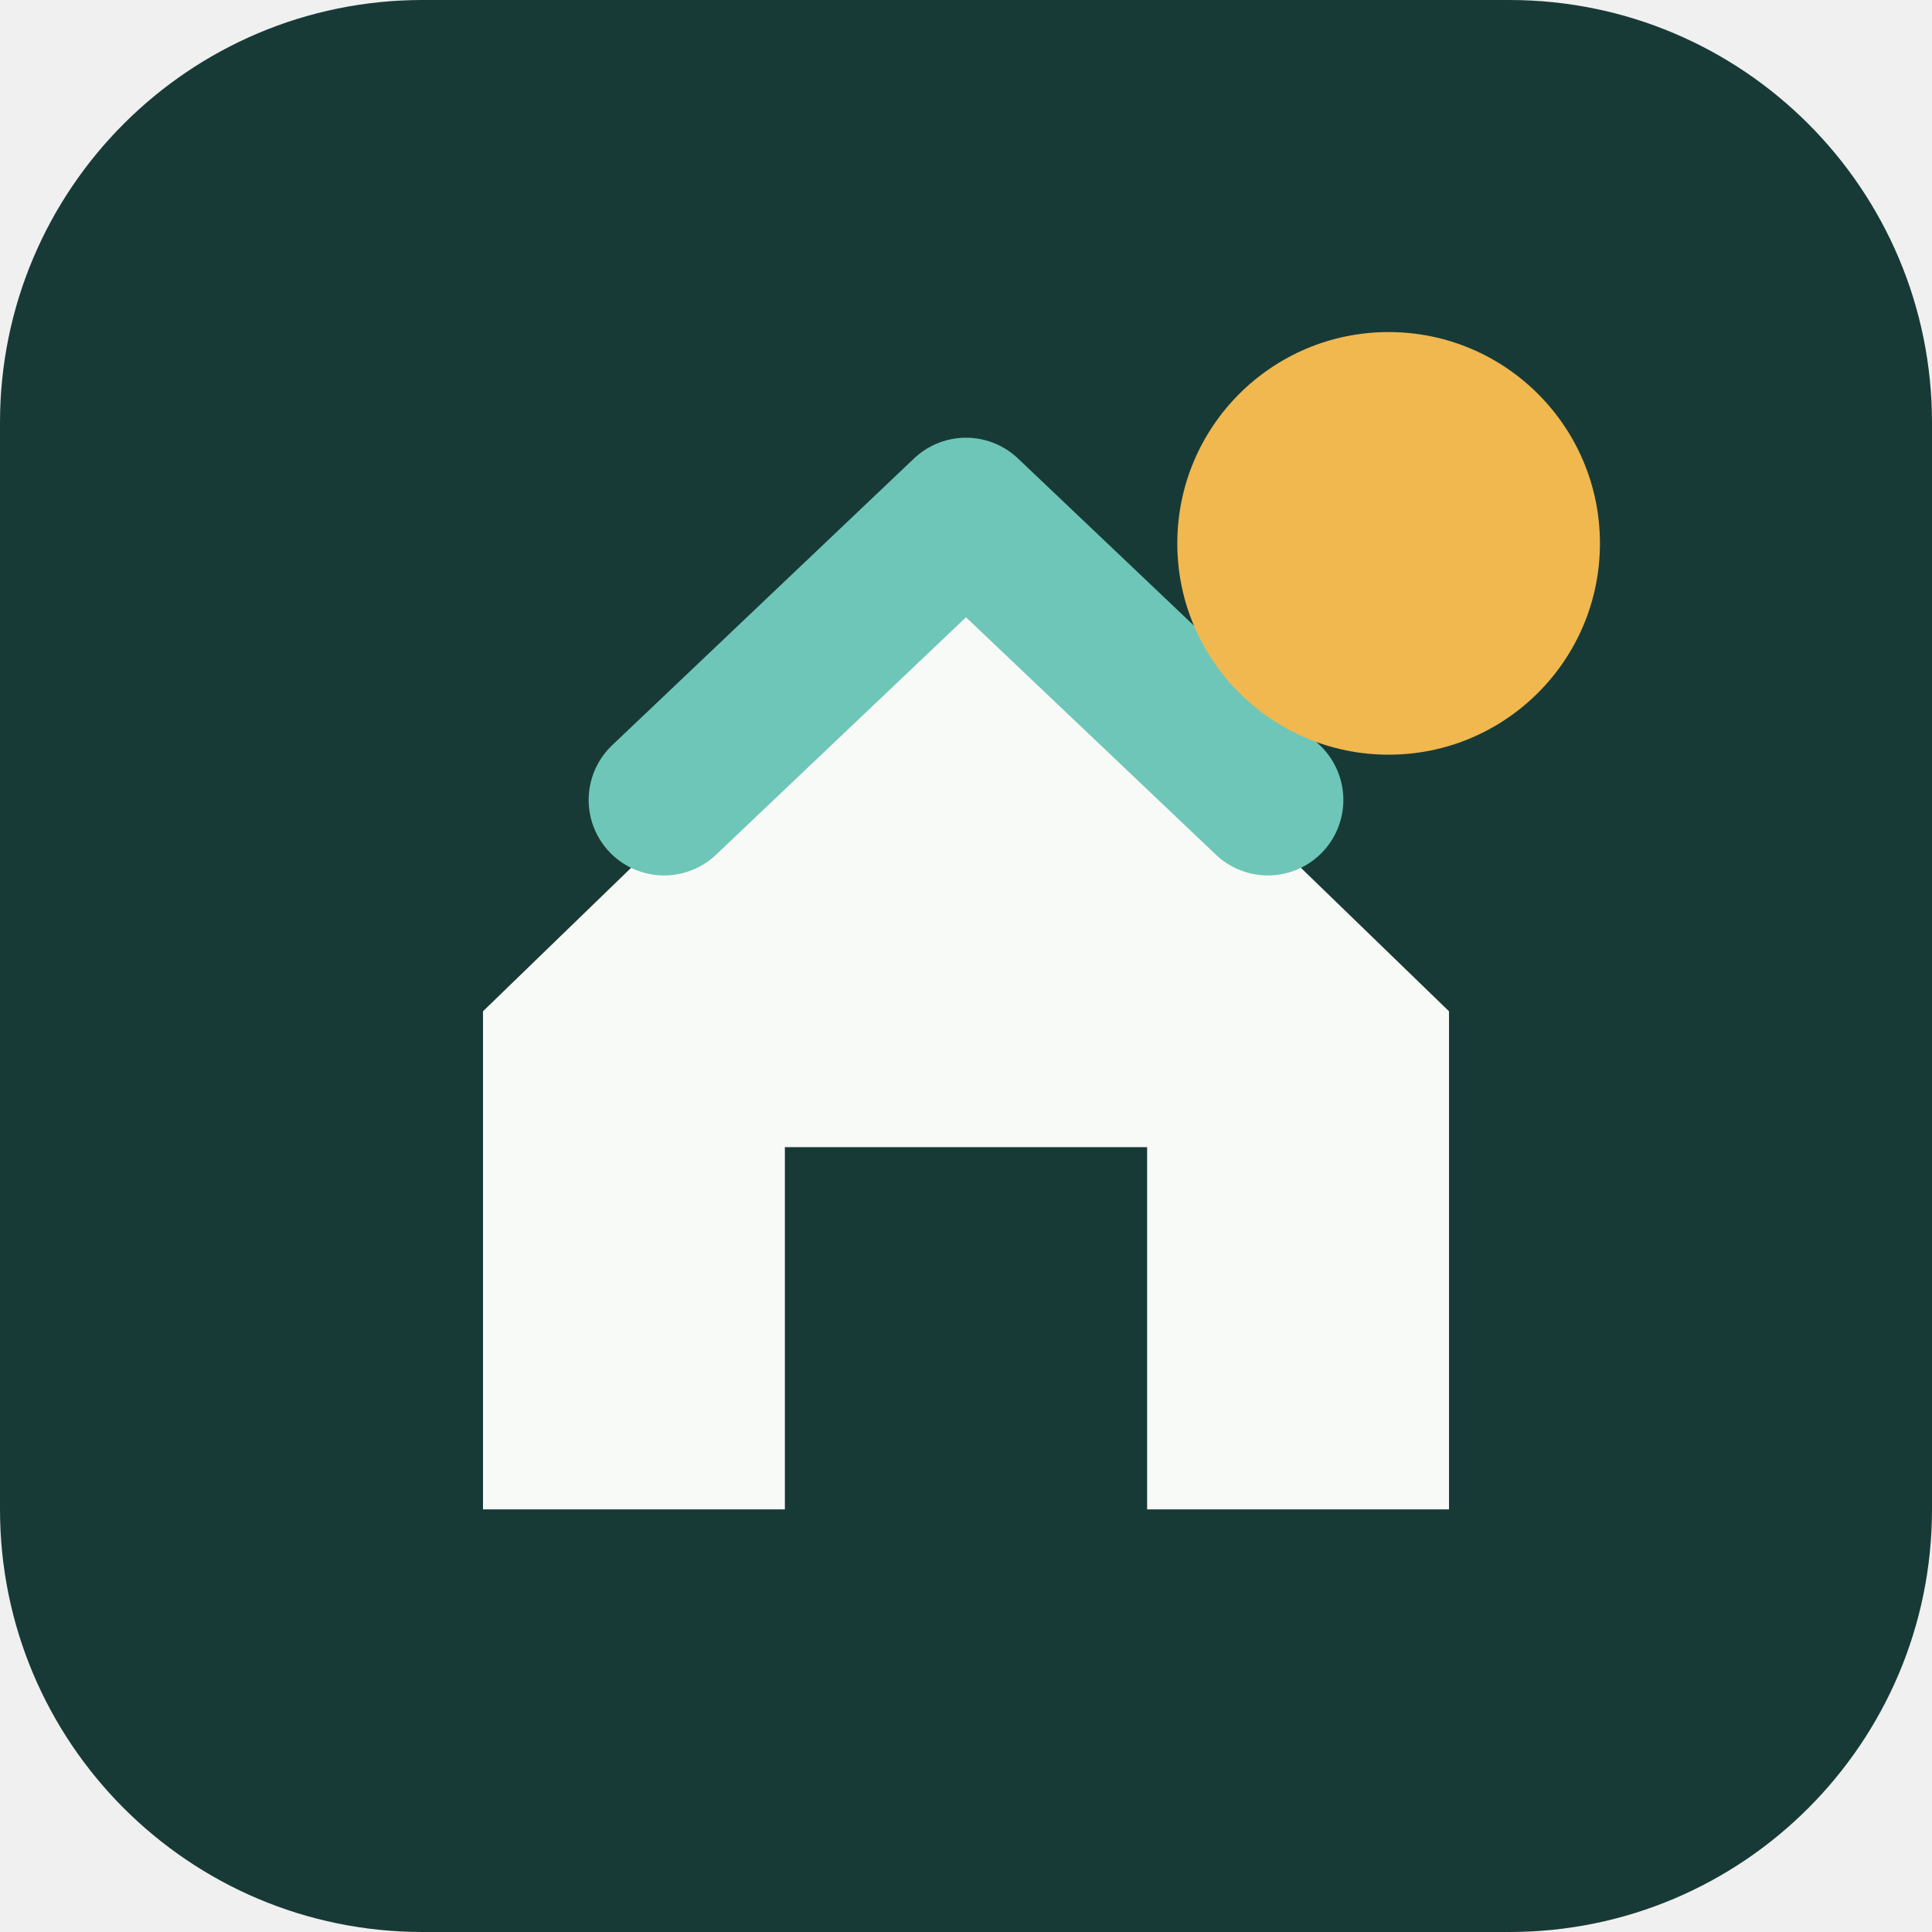
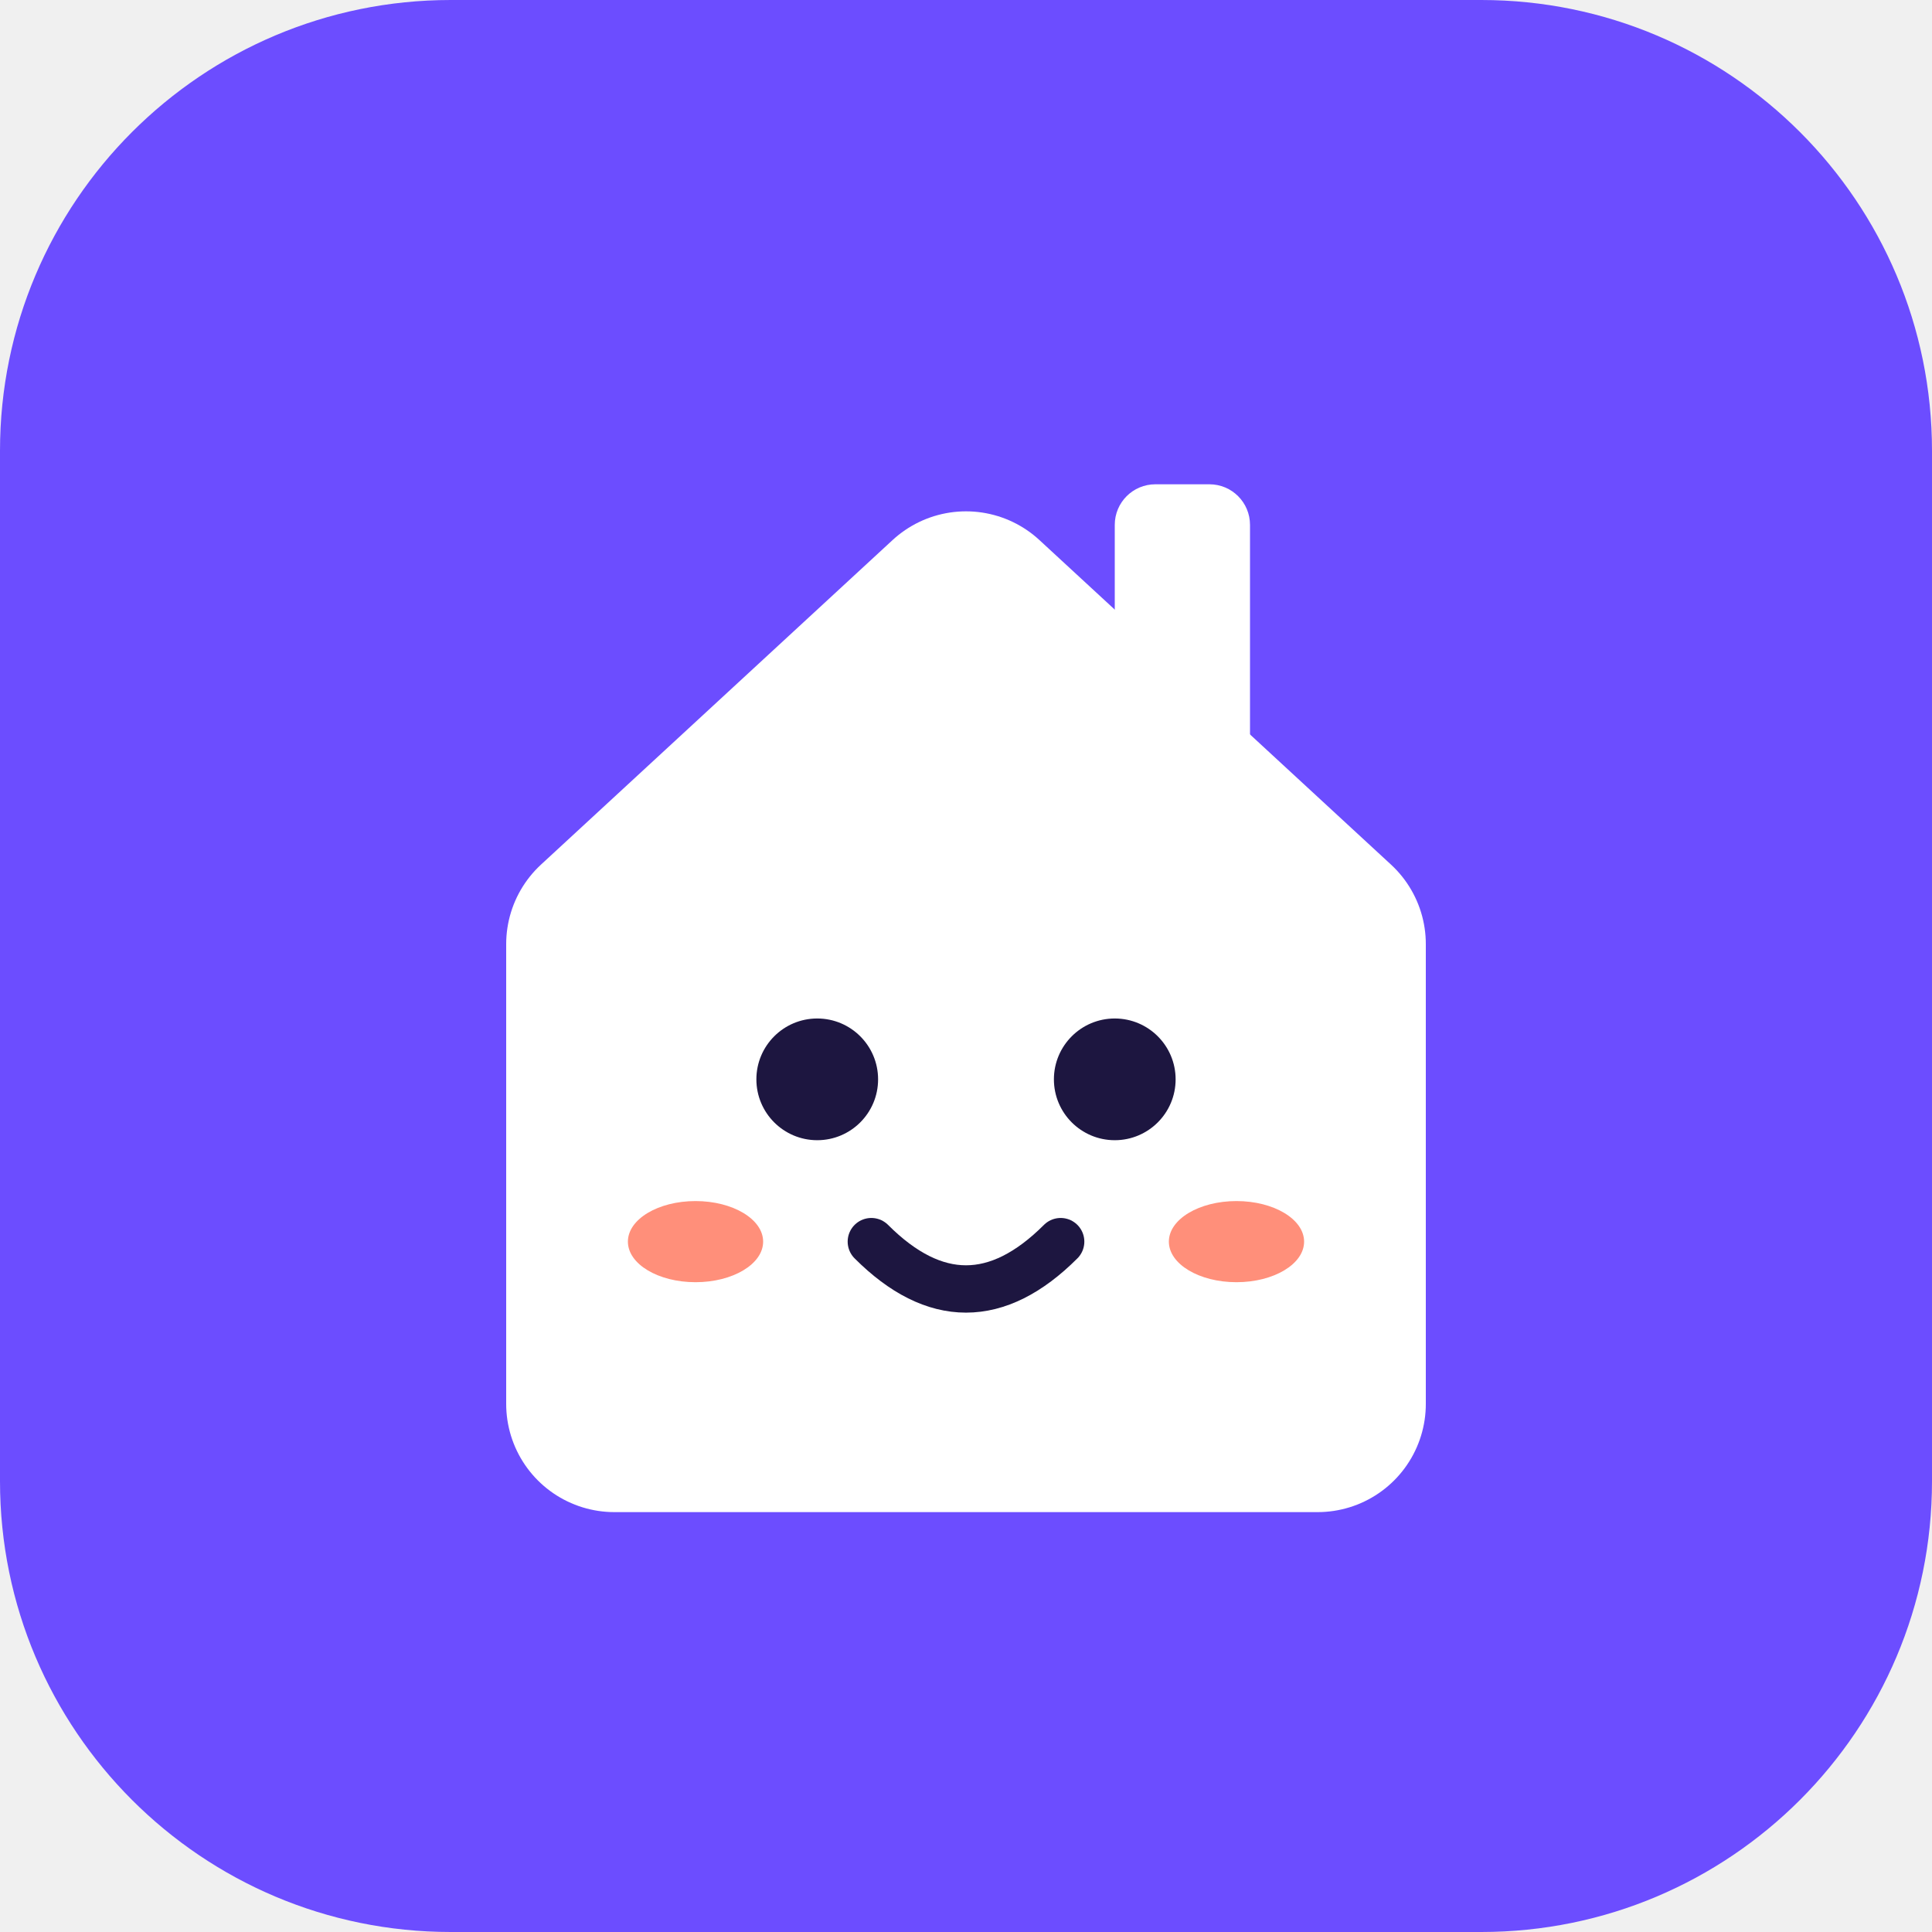
- <svg xmlns="http://www.w3.org/2000/svg" viewBox="0 0 64 64" role="img" aria-label="Sublet Pipeline">
-   <rect width="64" height="64" rx="14" fill="#183A37" />
-   <path d="M16 33.5 32 18l16 15.5V50H38V38H26v12H16V33.5Z" fill="#F8FAF7" />
-   <path d="M22 26.5 32 17l10 9.5" fill="none" stroke="#6EC6B8" stroke-width="5" stroke-linecap="round" stroke-linejoin="round" />
-   <circle cx="46" cy="18" r="7" fill="#F0B84F" />
+ <svg xmlns="http://www.w3.org/2000/svg" viewBox="0 0 120 120" role="img" aria-label="psw">
+   <rect width="120" height="120" rx="28" fill="#6C4DFF" />
+   <g transform="translate(60 62) scale(0.84) translate(-60 -60)">
+     <polygon points="34,90 34,56 60,32 86,56 86,90" fill="#FFFFFF" stroke="#FFFFFF" stroke-width="16" stroke-linejoin="round" />
+     <rect x="71" y="22" width="10" height="24" rx="3" fill="#FFFFFF" />
+     <circle cx="49" cy="66" r="4.5" fill="#1D1640" />
+     <circle cx="71" cy="66" r="4.5" fill="#1D1640" />
+     <ellipse cx="40" cy="78" rx="5" ry="3" fill="#FF8F7A" />
+     <ellipse cx="80" cy="78" rx="5" ry="3" fill="#FF8F7A" />
+     <path d="M53 78 Q60 85 67 78" fill="none" stroke="#1D1640" stroke-width="3.5" stroke-linecap="round" stroke-linejoin="round" />
+   </g>
</svg>
